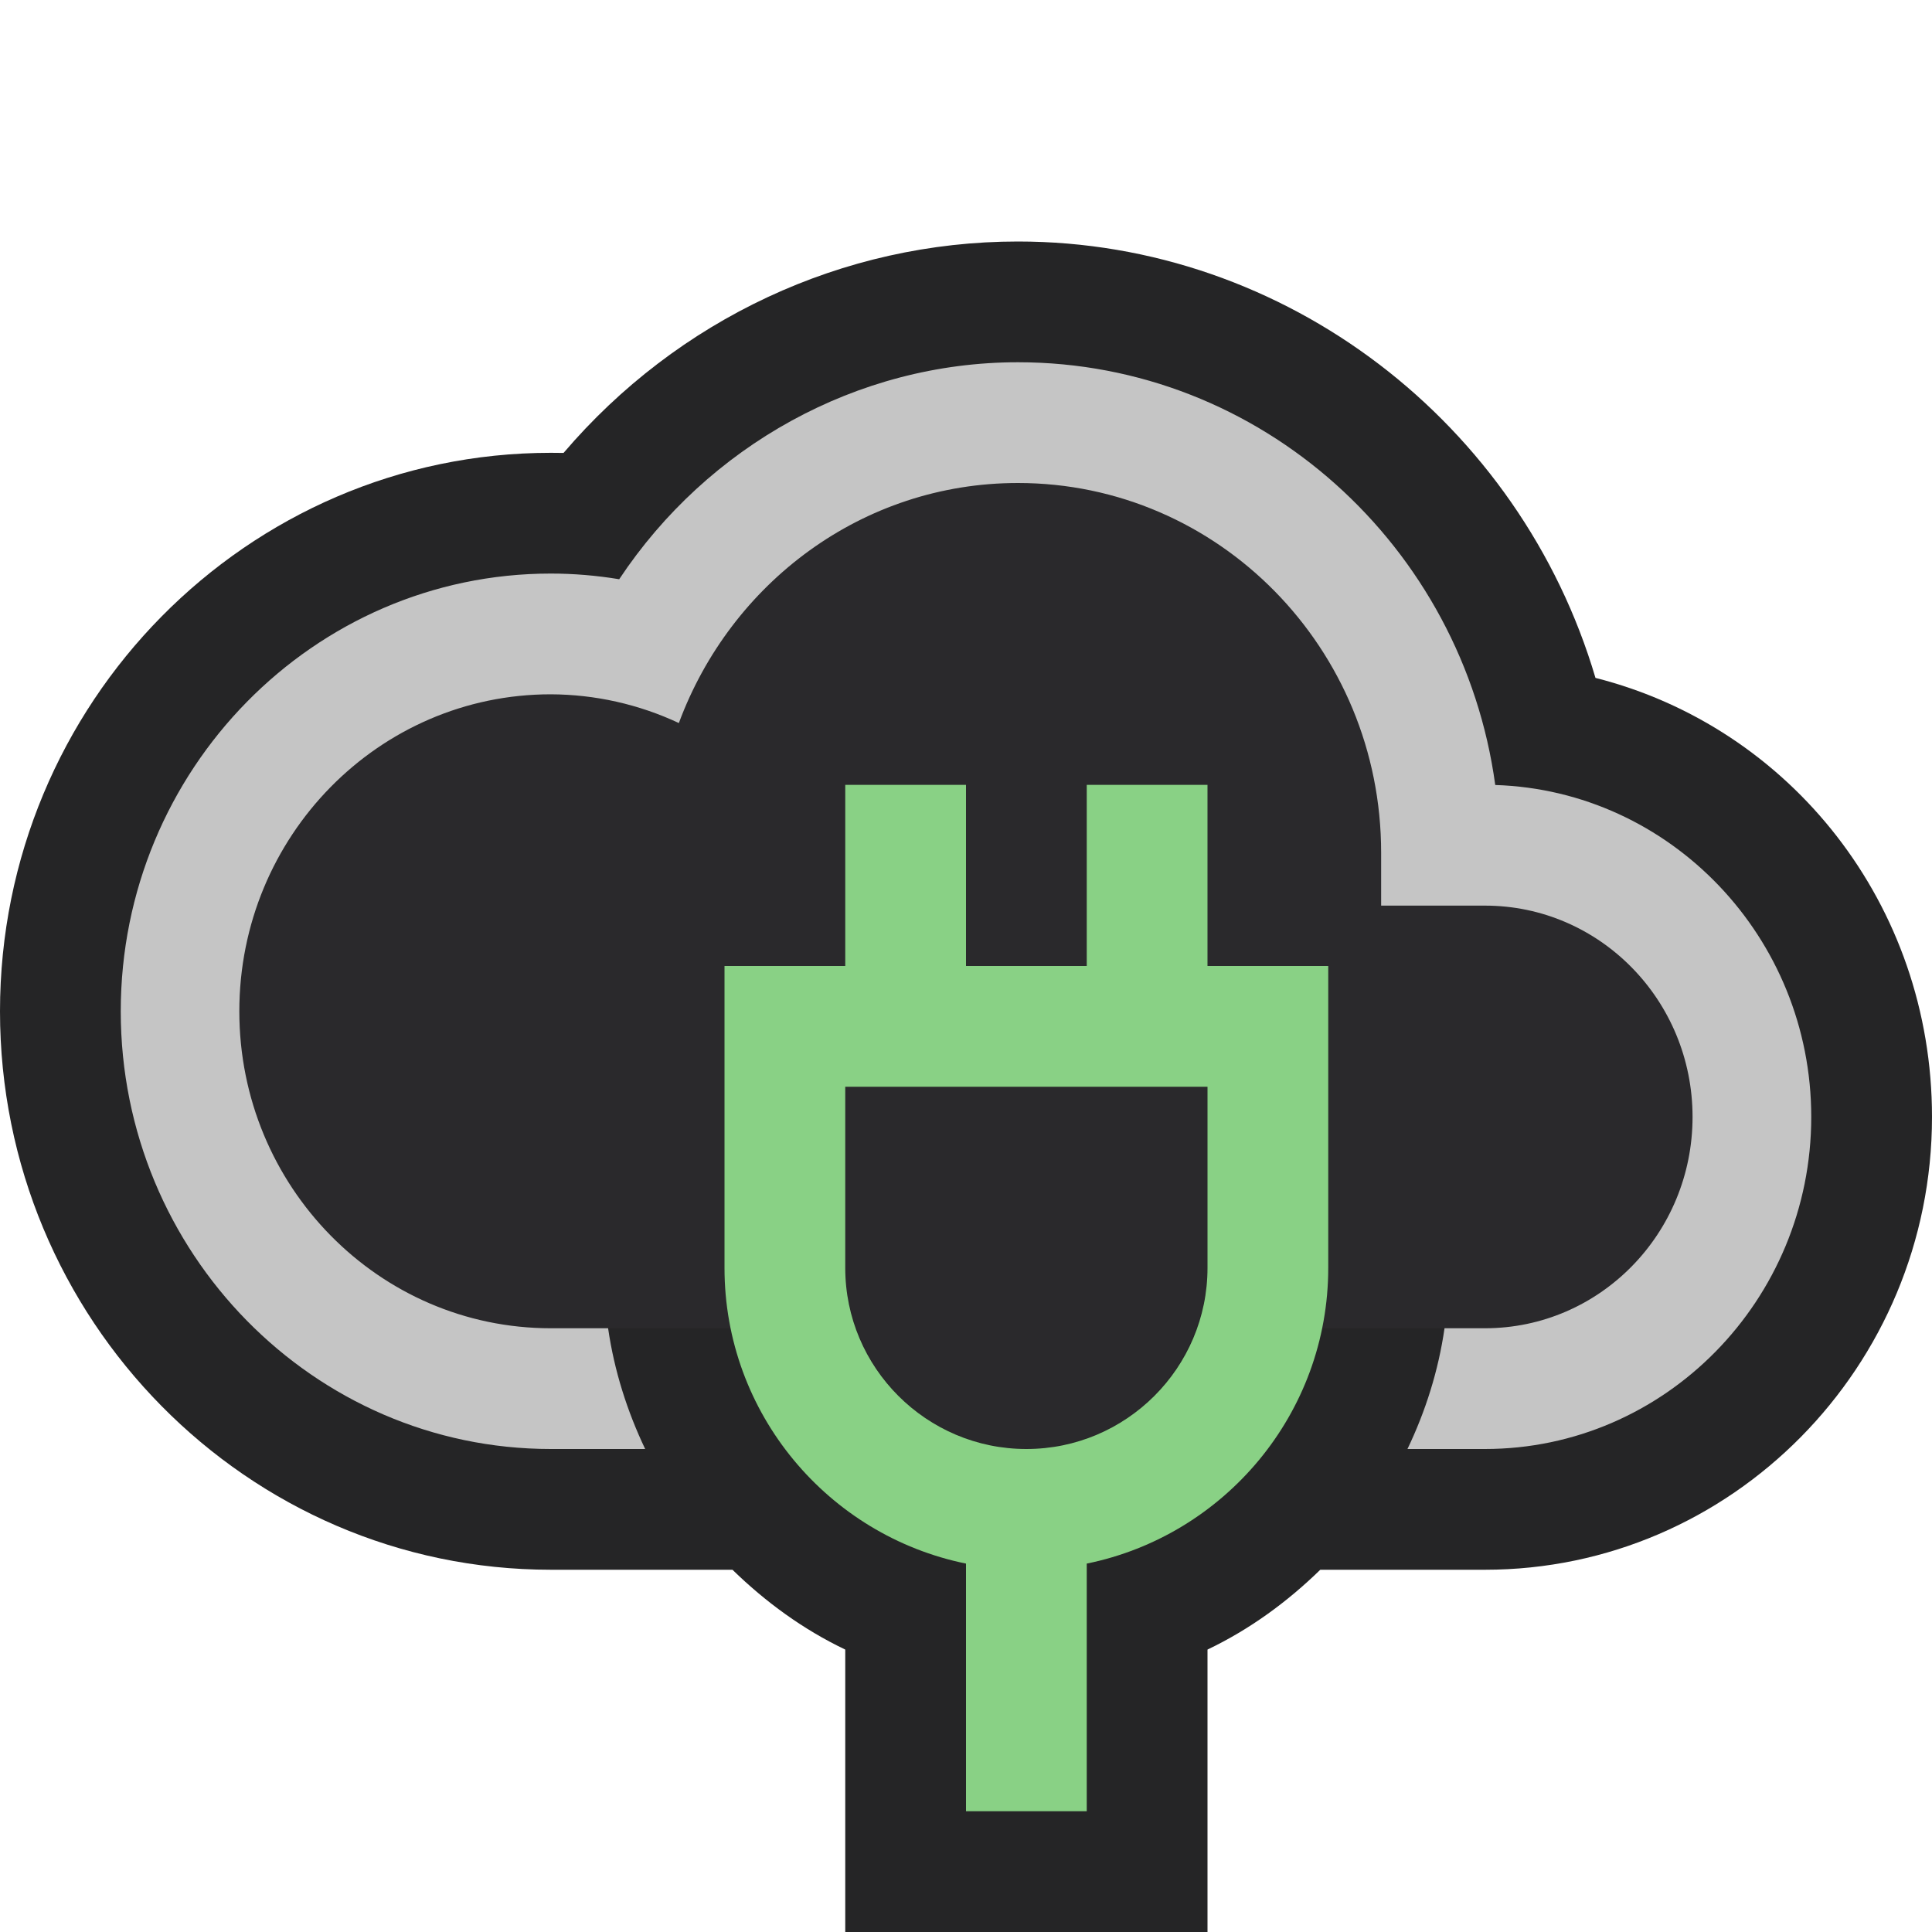
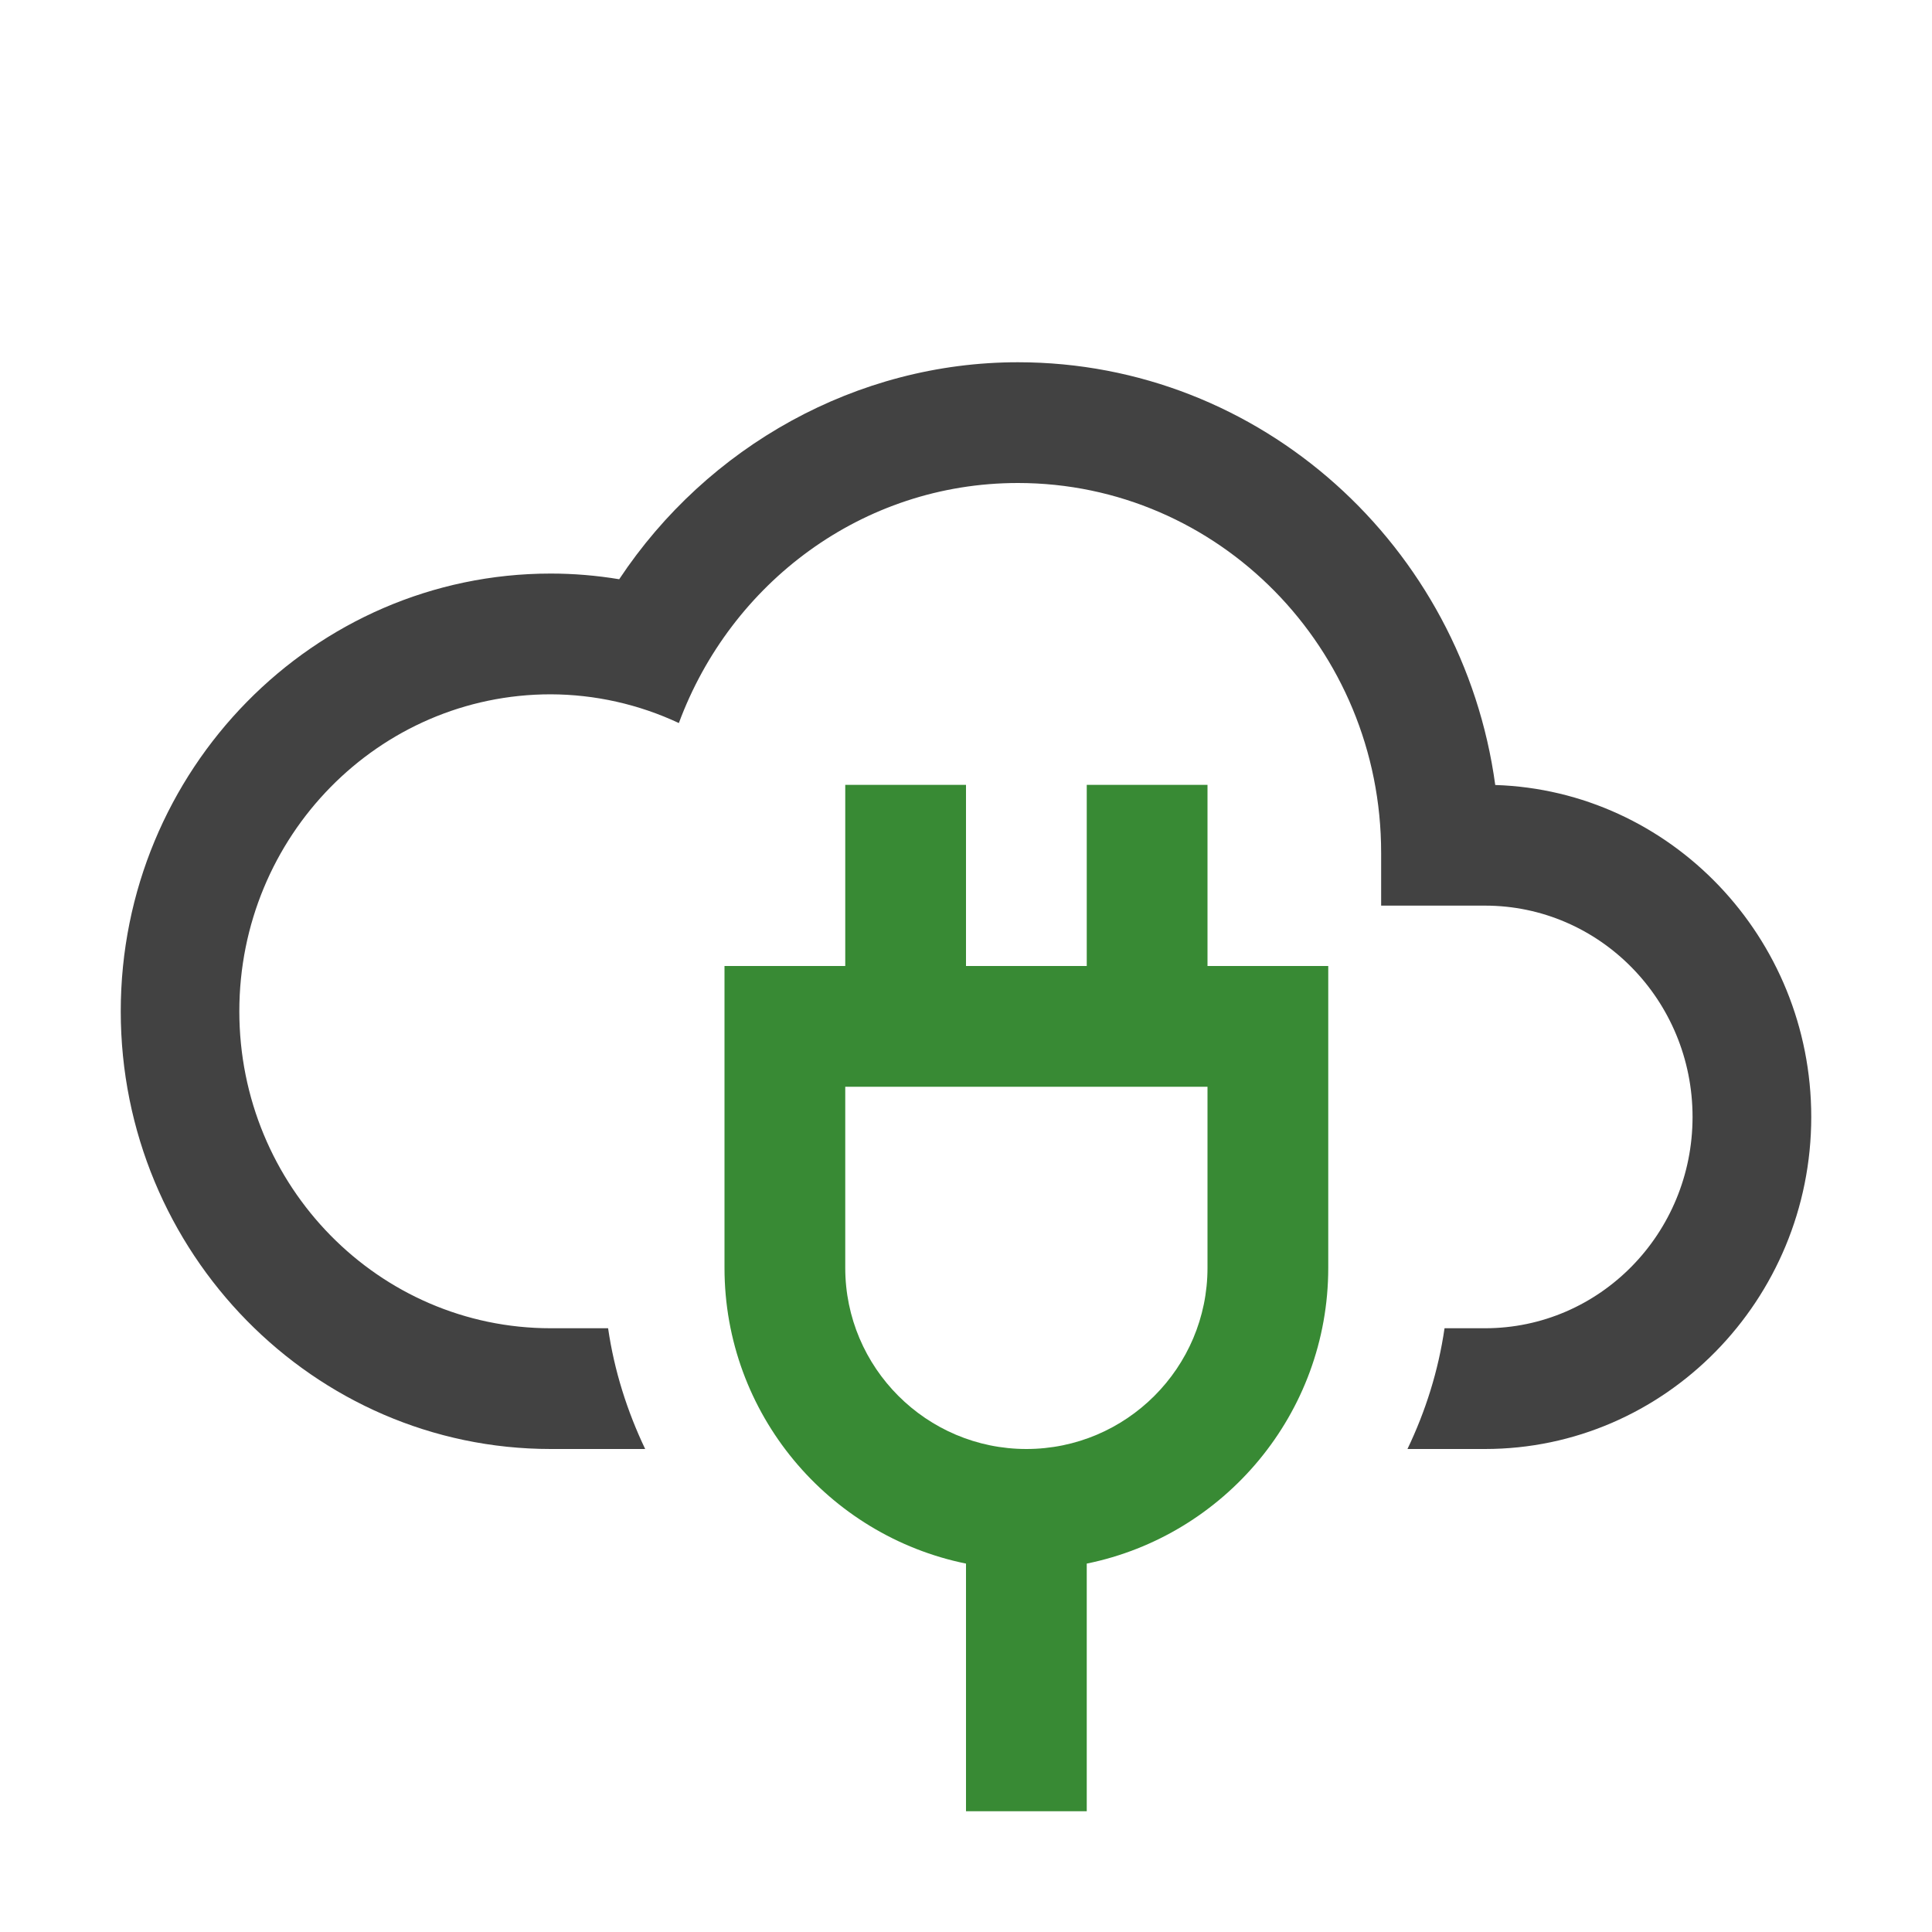
<svg xmlns="http://www.w3.org/2000/svg" viewBox="0 0 16 16">
-   <style>.icon-canvas-transparent{opacity:0;fill:#252526}.icon-vs-out{fill:#252526}.icon-vs-bg{fill:#c5c5c5}.icon-vs-fg{fill:#2a292c}.icon-vs-action-green{fill:#89d185}</style>
+   <style>.icon-canvas-transparent{opacity:0;fill:#f6f6f6}.icon-vs-out{fill:#f6f6f6}.icon-vs-bg{fill:#424242}.icon-vs-fg{fill:#f0eff1}.icon-vs-action-green{fill:#388a34}</style>
  <path class="icon-canvas-transparent" d="M16 16H0V0h16v16z" id="canvas" />
-   <path class="icon-vs-out" d="M13.213 5.614C12.591 3.508 10.652 2 8.43 2c-1.452 0-2.82.645-3.763 1.751l-.105-.001C2.046 3.75 0 5.825 0 8.375S2.046 13 4.562 13h1.504c.273.266.584.494.934.661V16h3v-2.339c.35-.167.661-.395.934-.661h1.364C14.339 13 16 11.317 16 9.25c0-1.76-1.174-3.227-2.787-3.636z" id="outline" />
-   <path class="icon-vs-fg" d="M8.43 4zm5.588 5.25c0 .966-.77 1.75-1.719 1.75h-1.353a2.57 2.57 0 0 0 .054-.5V8h-1V6.5H9V8H8V6.5H7V8H6v2.5c0 .172.022.338.055.5H4.561c-1.424 0-2.579-1.175-2.579-2.625S3.136 5.75 4.561 5.75c.379 0 .736.088 1.06.238C6.051 4.829 7.141 4 8.43 4c1.662 0 3.009 1.371 3.009 3.063V7.5h.86c.949 0 1.719.783 1.719 1.75zM7 10.5c0 .176.036.343.092.5a1.519 1.519 0 0 0 .539.72 1.524 1.524 0 0 0 .447.214c.136.038.275.066.422.066s.286-.028.42-.067c.026-.008.053-.015.079-.024a1.456 1.456 0 0 0 .377-.197c.118-.087.223-.19.311-.307l.005-.006c.09-.12.163-.254.214-.399.058-.157.094-.324.094-.5V9H7v1.5z" id="iconFg" />
+   <path class="icon-vs-out" d="M13.213 5.614C12.591 3.508 10.652 2 8.43 2c-1.452 0-2.82.645-3.763 1.751l-.105-.001C2.046 3.75 0 5.825 0 8.375S2.046 13 4.562 13h1.504c.273.266.584.494.934.661V16h3v-2.339c.35-.167.661-.395.934-.661h1.364C14.339 13 16 11.317 16 9.25c0-1.76-1.174-3.227-2.787-3.636z" id="outline" style="display: none;" />
+   <g id="iconFg">
+     <path class="icon-vs-fg" d="M8.43 4zM14.018 9.25c0 .966-.77 1.75-1.719 1.75h-1.353a2.57 2.57 0 0 0 .054-.5V8h-1V6.5H9V8H8V6.5H7V8H6v2.5c0 .172.022.338.055.5H4.561c-1.424 0-2.579-1.175-2.579-2.625S3.136 5.75 4.561 5.75c.379 0 .736.088 1.06.238C6.051 4.829 7.141 4 8.43 4c1.662 0 3.009 1.371 3.009 3.063V7.5h.86c.949 0 1.719.783 1.719 1.75zM7 10.5c0 .176.036.343.092.5a1.519 1.519 0 0 0 .539.72 1.524 1.524 0 0 0 .447.214c.136.038.275.066.422.066s.286-.028.42-.067c.026-.008.053-.015.079-.024a1.456 1.456 0 0 0 .377-.197c.118-.087.223-.19.311-.307l.005-.006c.09-.12.163-.254.214-.399.058-.157.094-.324.094-.5V9H7v1.5z" style="display: none;" />
+   </g>
  <path class="icon-vs-bg" d="M15 9.25c0 1.516-1.212 2.75-2.702 2.75h-.642c.15-.313.256-.648.307-1h.335c.95 0 1.719-.784 1.719-1.75 0-.967-.77-1.75-1.719-1.75h-.86v-.437C11.439 5.371 10.091 4 8.43 4c-1.289 0-2.379.829-2.808 1.988a2.52 2.52 0 0 0-1.061-.238c-1.424 0-2.579 1.175-2.579 2.625S3.137 11 4.561 11h.475c.051.352.158.687.307 1h-.782C2.598 12 1 10.374 1 8.375S2.598 4.75 4.561 4.75c.19 0 .38.016.567.047C5.859 3.695 7.096 3 8.43 3c2.014 0 3.684 1.526 3.953 3.501C13.834 6.547 15 7.763 15 9.25z" id="iconBg" />
-   <path class="icon-vs-action-green" d="M10 8V6.5H9V8H8V6.5H7V8H6v2.5c0 1.208.86 2.217 2 2.449V15h1v-2.051c1.14-.232 2-1.242 2-2.449V8h-1zm0 2.5c0 .827-.673 1.5-1.5 1.5S7 11.327 7 10.5V9h3v1.5z" id="colorImportance" />
+   <g id="colorImportance">
+     <path class="icon-vs-action-green" d="M10 8V6.5H9V8H8V6.5H7V8H6v2.5c0 1.208.86 2.217 2 2.449V15h1v-2.051c1.14-.232 2-1.242 2-2.449V8h-1zm0 2.5c0 .827-.673 1.5-1.5 1.5S7 11.327 7 10.5V9h3v1.5z" />
+   </g>
</svg>
